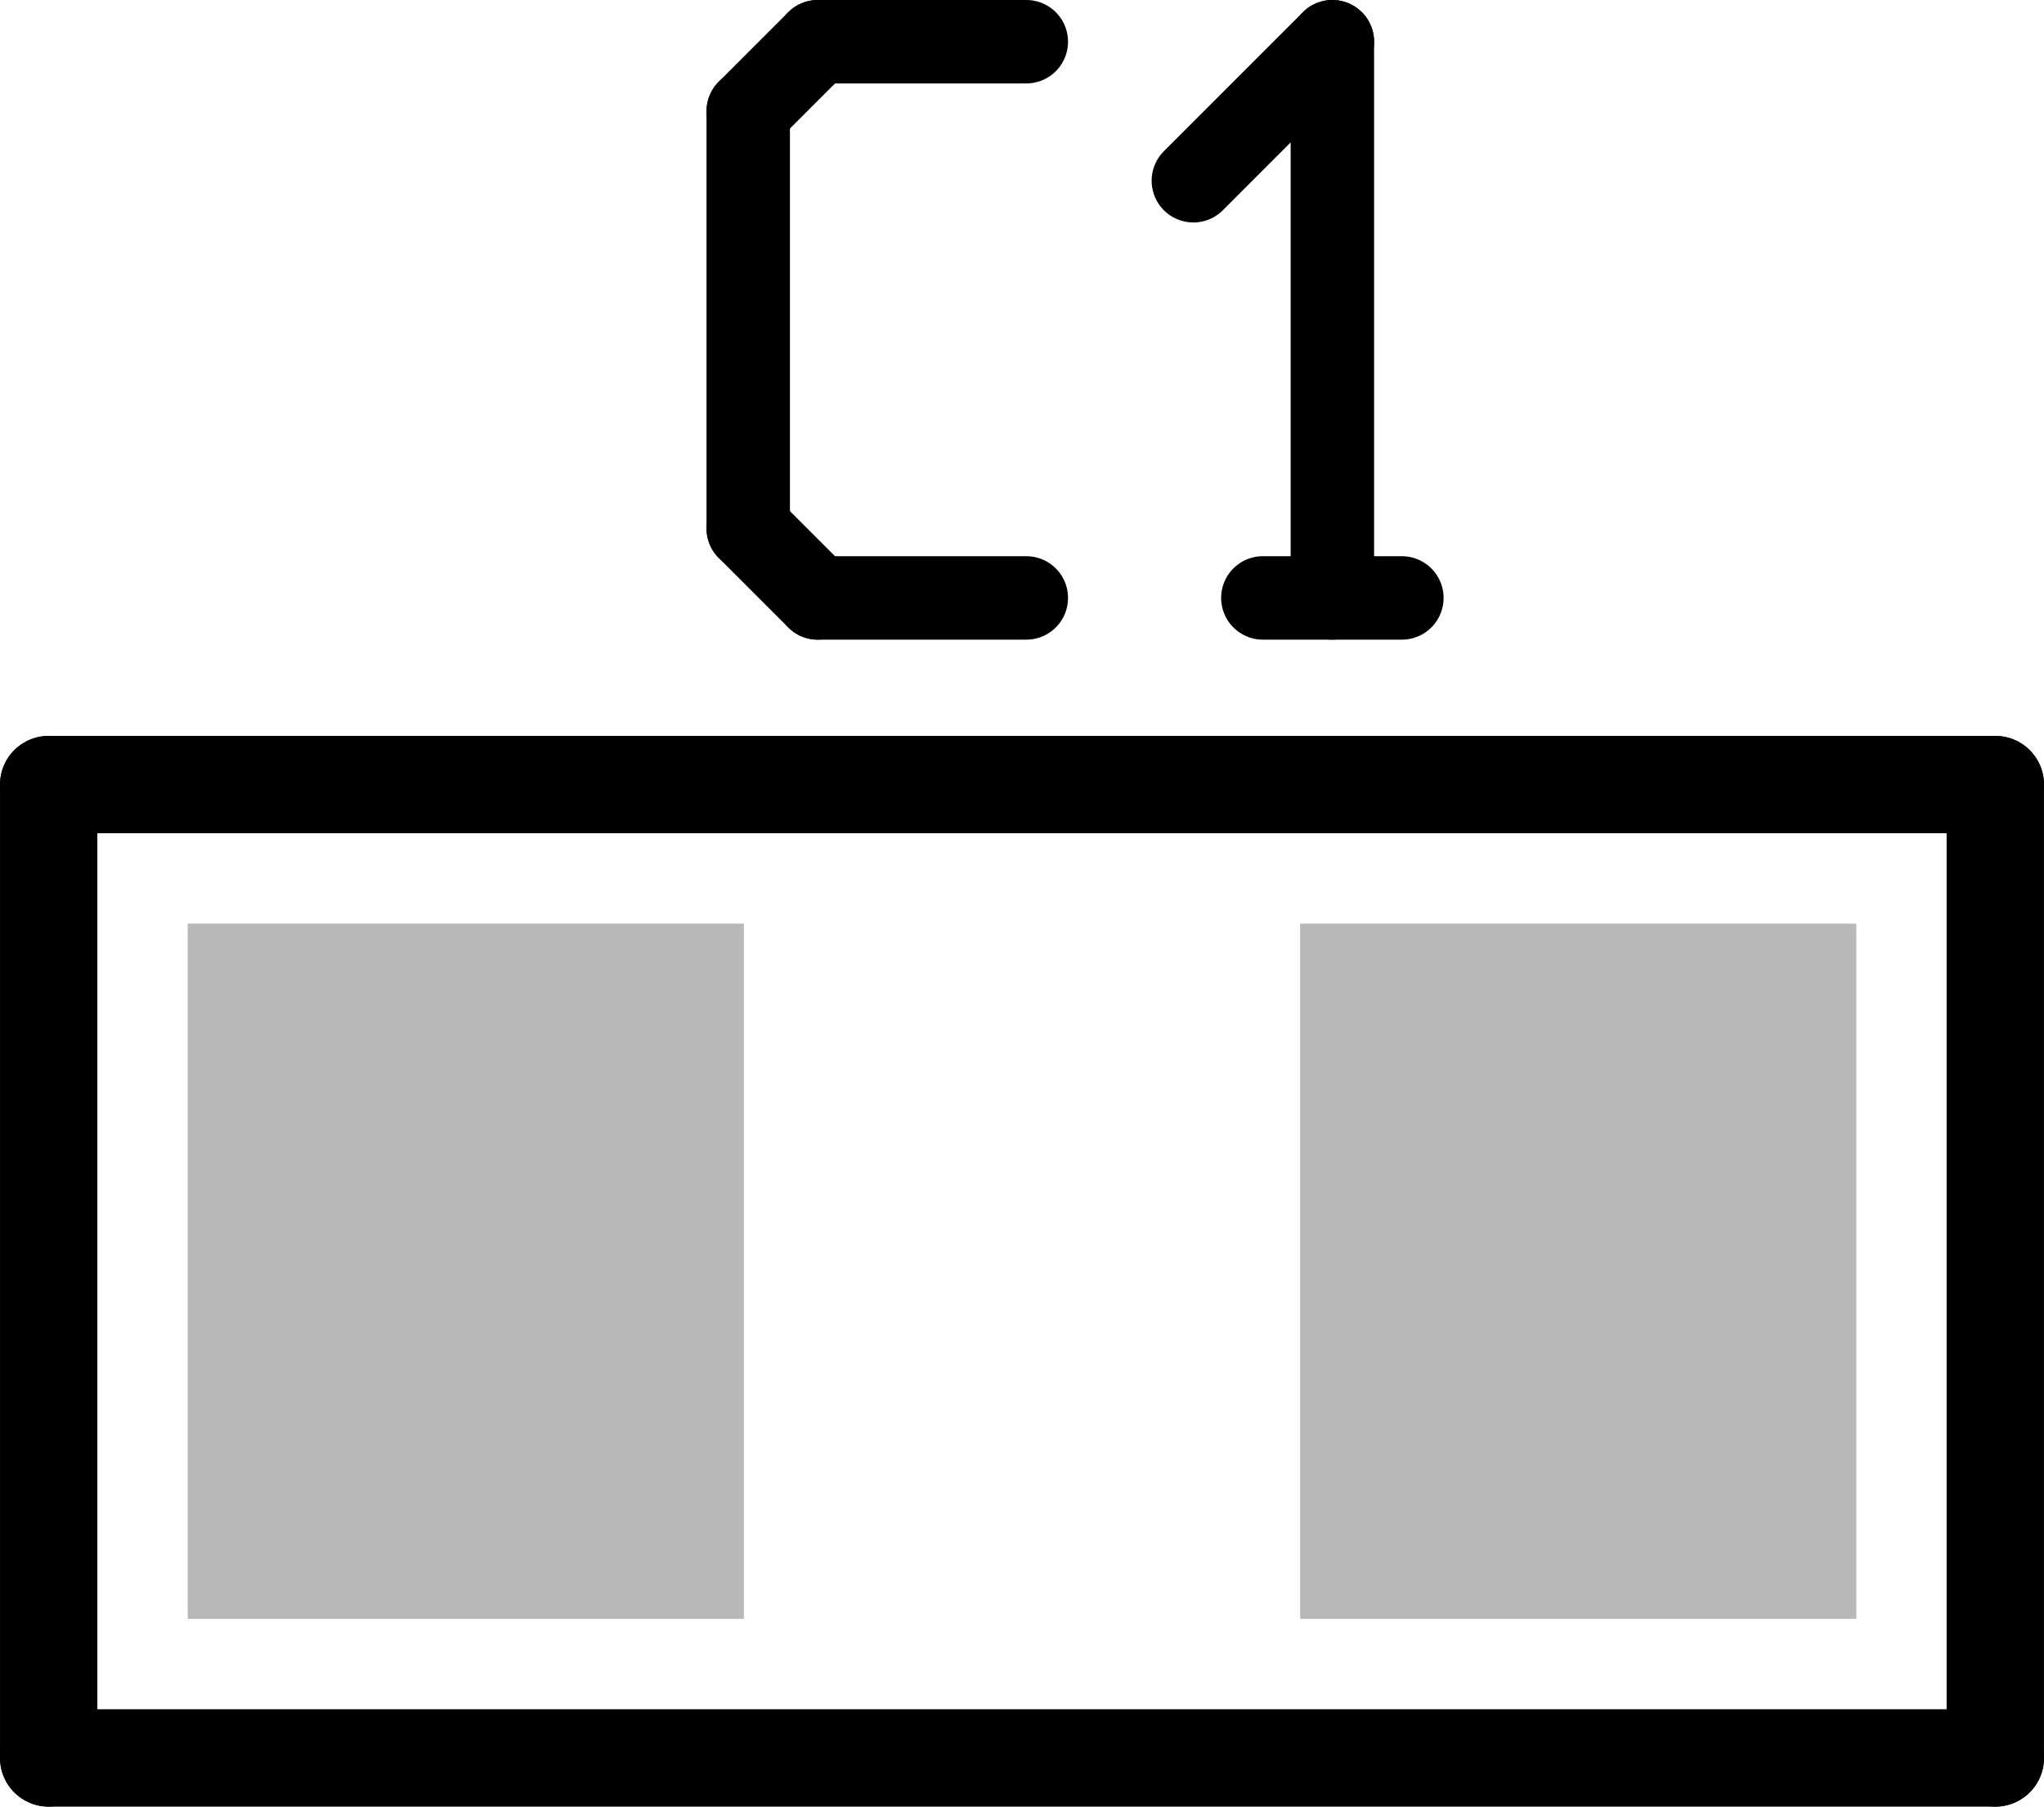
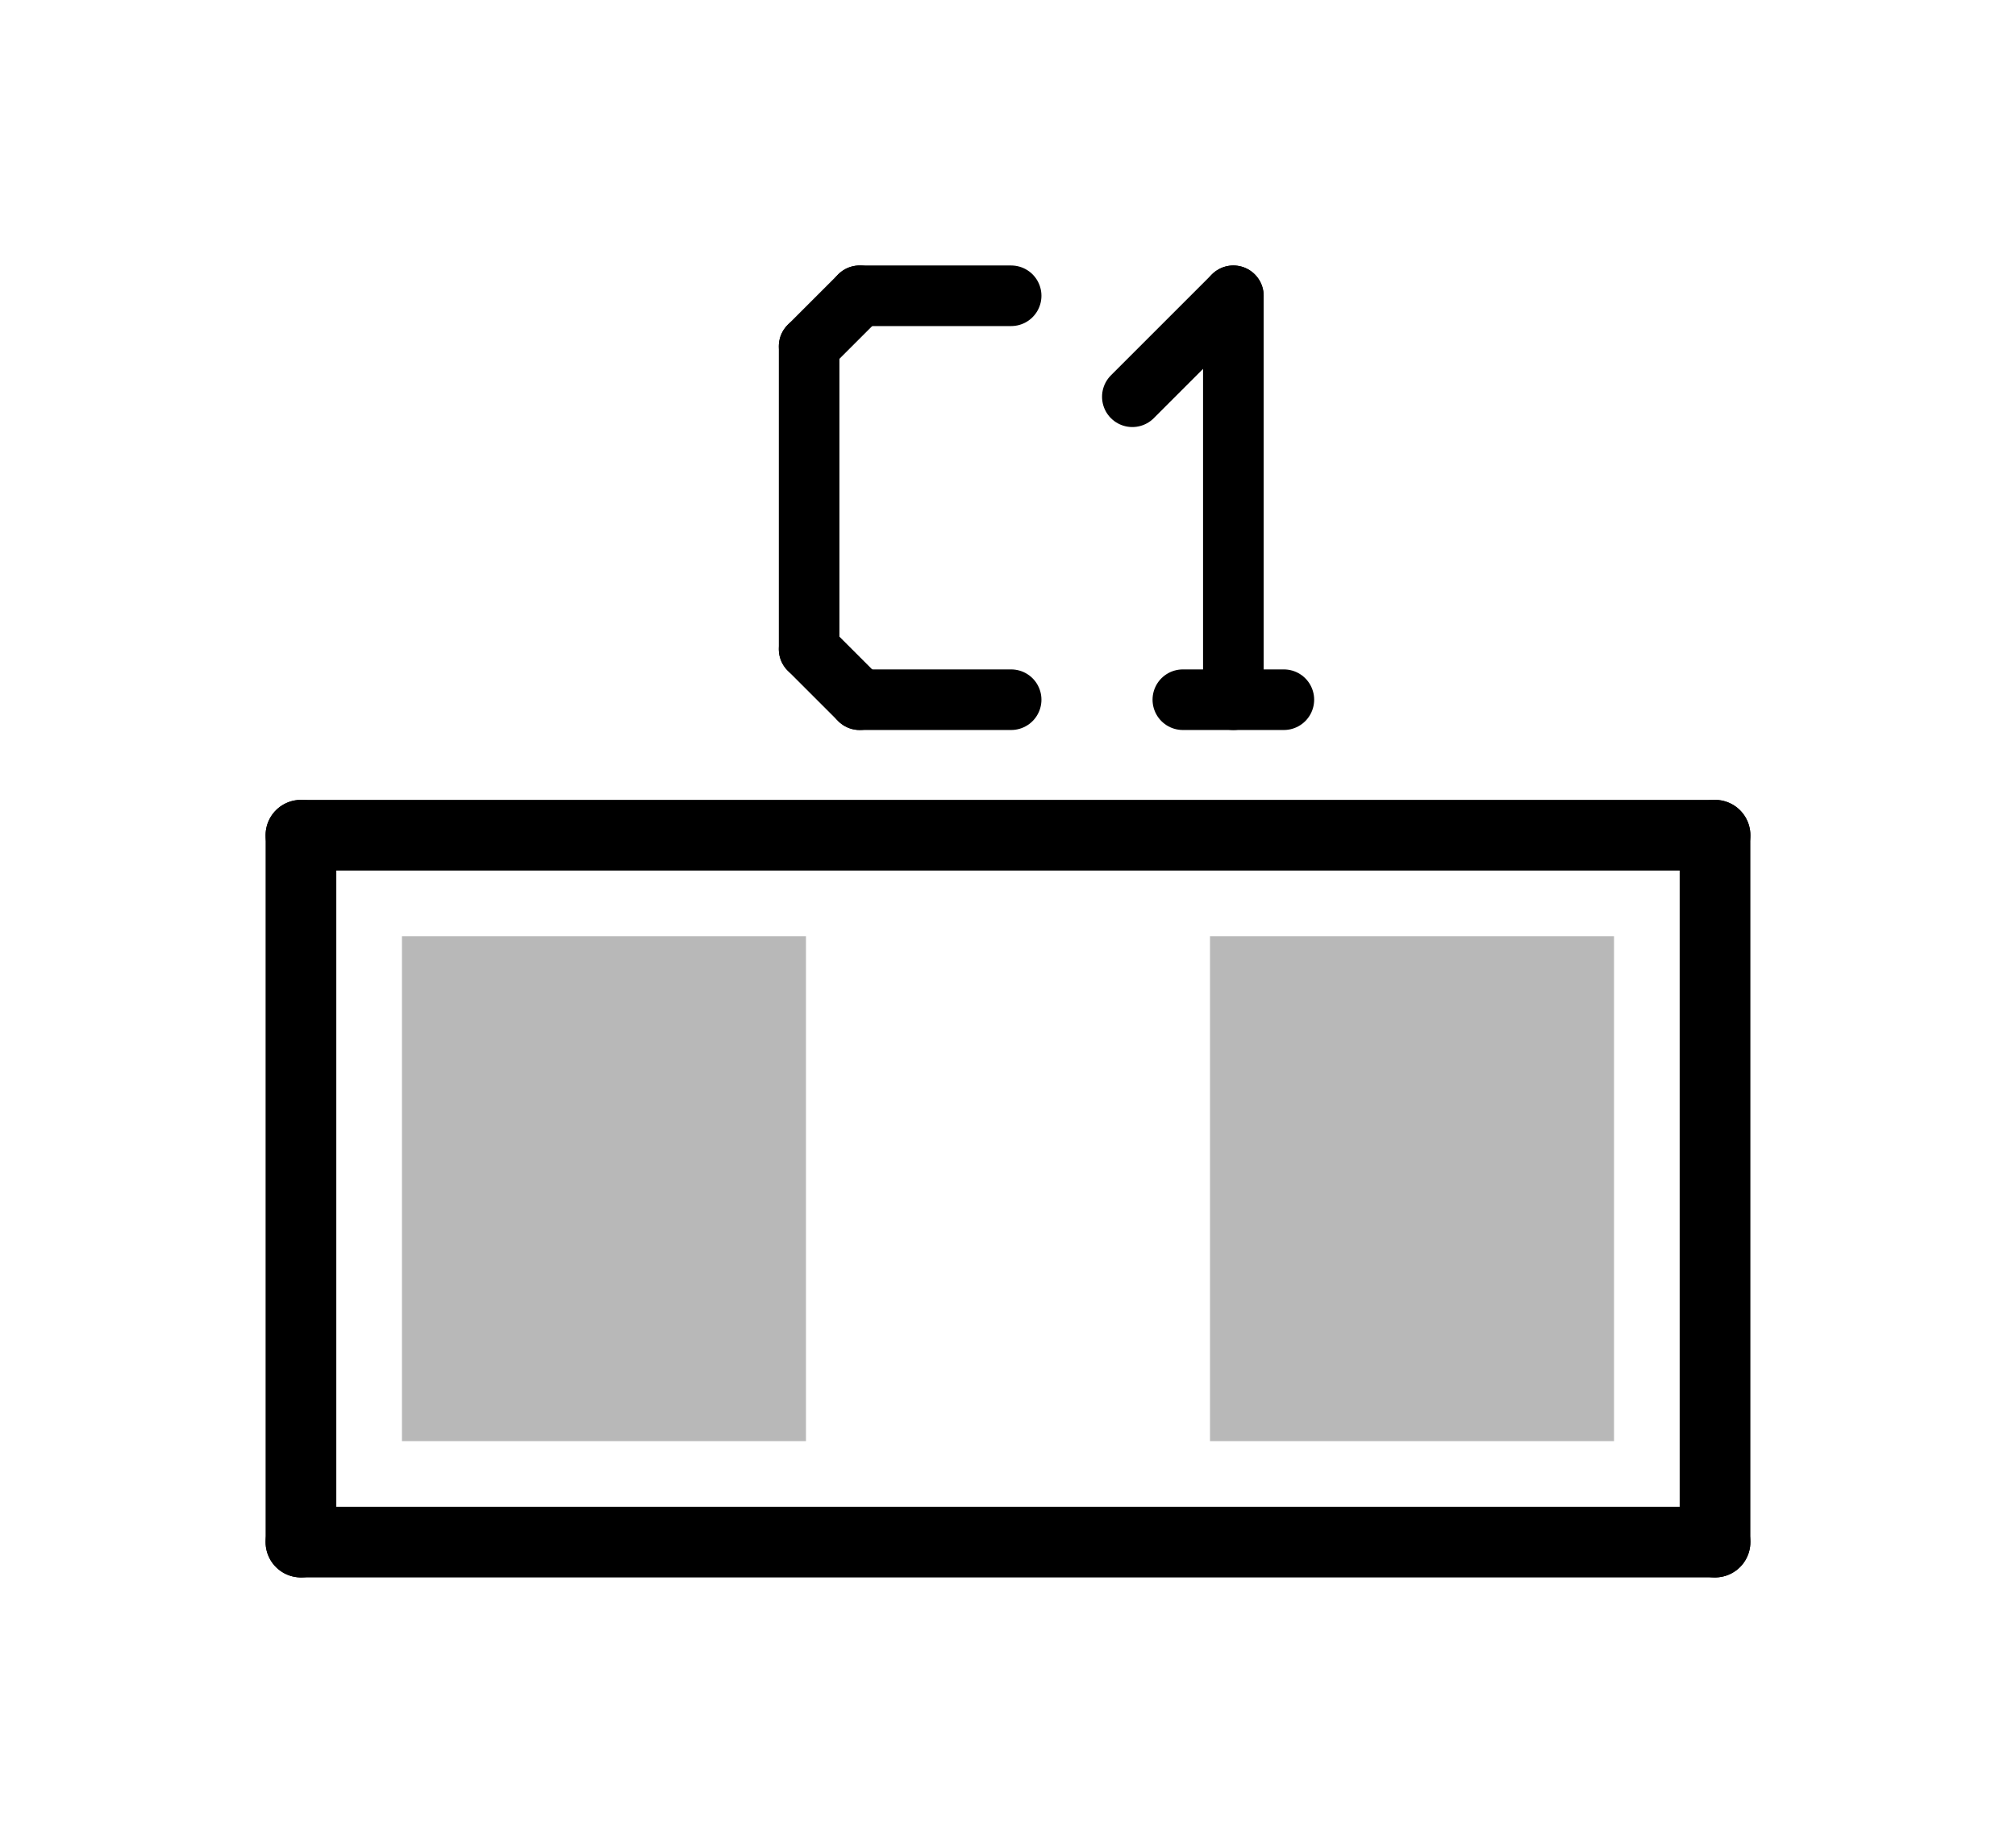
- <svg xmlns="http://www.w3.org/2000/svg" width="48.845" height="43.17" id="svg6025" version="1.1">
+ <svg xmlns="http://www.w3.org/2000/svg" width="15.209mm" height="13.907mm" id="svg6025" version="1.1">
  <defs id="defs6027">
    </defs>
-   <g id="layer1" transform="translate(-325.5777,-510.7773)">
-     <path id="path1324" style="fill:none;stroke:#b8b8b8;stroke-width:13.291;stroke-linecap:square;stroke-linejoin:bevel;stroke-miterlimit:10;stroke-opacity:1;stroke-dasharray:none" d="m 336.709,542.815 0,-3.322" />
-     <path id="path1326" style="fill:none;stroke:#b8b8b8;stroke-width:13.291;stroke-linecap:square;stroke-linejoin:bevel;stroke-miterlimit:10;stroke-opacity:1;stroke-dasharray:none" d="m 363.292,542.815 0,-3.322" />
-     <path id="path1568" style="fill:none;stroke:#000000;stroke-width:2.326;stroke-linecap:round;stroke-linejoin:round;stroke-miterlimit:10;stroke-opacity:1;stroke-dasharray:none" d="m 326.741,529.525 46.519,0" />
-     <path id="path1570" style="fill:none;stroke:#000000;stroke-width:2.326;stroke-linecap:round;stroke-linejoin:round;stroke-miterlimit:10;stroke-opacity:1;stroke-dasharray:none" d="m 326.741,552.784 46.519,0" />
-     <path id="path1572" style="fill:none;stroke:#000000;stroke-width:2.326;stroke-linecap:round;stroke-linejoin:round;stroke-miterlimit:10;stroke-opacity:1;stroke-dasharray:none" d="m 326.741,552.784 0,-23.259" />
-     <path id="path1574" style="fill:none;stroke:#000000;stroke-width:2.326;stroke-linecap:round;stroke-linejoin:round;stroke-miterlimit:10;stroke-opacity:1;stroke-dasharray:none" d="m 373.259,552.784 0,-23.259" />
-     <path id="path1772" style="fill:none;stroke:#000000;stroke-width:1.994;stroke-linecap:round;stroke-linejoin:round;stroke-miterlimit:10;stroke-opacity:1;stroke-dasharray:none" d="m 345.119,525.065 4.984,0" />
-     <path id="path1774" style="fill:none;stroke:#000000;stroke-width:1.994;stroke-linecap:round;stroke-linejoin:round;stroke-miterlimit:10;stroke-opacity:1;stroke-dasharray:none" d="m 345.119,525.065 -1.661,-1.661" />
-     <path id="path1776" style="fill:none;stroke:#000000;stroke-width:1.994;stroke-linecap:round;stroke-linejoin:round;stroke-miterlimit:10;stroke-opacity:1;stroke-dasharray:none" d="m 343.458,513.435 0,9.969" />
-     <path id="path1778" style="fill:none;stroke:#000000;stroke-width:1.994;stroke-linecap:round;stroke-linejoin:round;stroke-miterlimit:10;stroke-opacity:1;stroke-dasharray:none" d="m 345.119,511.774 -1.661,1.661" />
-     <path id="path1780" style="fill:none;stroke:#000000;stroke-width:1.994;stroke-linecap:round;stroke-linejoin:round;stroke-miterlimit:10;stroke-opacity:1;stroke-dasharray:none" d="m 345.119,511.774 4.984,0" />
-     <path id="path1782" style="fill:none;stroke:#000000;stroke-width:1.994;stroke-linecap:round;stroke-linejoin:round;stroke-miterlimit:10;stroke-opacity:1;stroke-dasharray:none" d="m 355.756,525.065 3.322,0" />
-     <path id="path1784" style="fill:none;stroke:#000000;stroke-width:1.994;stroke-linecap:round;stroke-linejoin:round;stroke-miterlimit:10;stroke-opacity:1;stroke-dasharray:none" d="m 357.417,511.774 0,13.291" />
-     <path id="path1786" style="fill:none;stroke:#000000;stroke-width:1.994;stroke-linecap:round;stroke-linejoin:round;stroke-miterlimit:10;stroke-opacity:1;stroke-dasharray:none" d="m 357.417,511.774 -3.322,3.322" />
+   <g id="layer1" transform="translate(-328.151,-484.7346)">
+     <path id="path1118" style="fill:none;stroke:#b8b8b8;stroke-width:11.52;stroke-linecap:square;stroke-linejoin:bevel;stroke-miterlimit:10;stroke-dasharray:none;stroke-opacity:1" d="m 345.372,517.195 v 2.88" />
+     <path id="path1130" style="fill:none;stroke:#b8b8b8;stroke-width:11.52;stroke-linecap:square;stroke-linejoin:bevel;stroke-miterlimit:10;stroke-dasharray:none;stroke-opacity:1" d="m 368.412,517.195 v 2.88" />
+     <path id="path1690" style="fill:none;stroke:#000000;stroke-width:2.016;stroke-linecap:round;stroke-linejoin:round;stroke-miterlimit:10;stroke-dasharray:none;stroke-opacity:1" d="m 377.052,508.555 v 20.16" />
+     <path id="path1692" style="fill:none;stroke:#000000;stroke-width:2.016;stroke-linecap:round;stroke-linejoin:round;stroke-miterlimit:10;stroke-dasharray:none;stroke-opacity:1" d="m 336.732,508.555 v 20.16" />
+     <path id="path1694" style="fill:none;stroke:#000000;stroke-width:2.016;stroke-linecap:round;stroke-linejoin:round;stroke-miterlimit:10;stroke-dasharray:none;stroke-opacity:1" d="M 377.052,528.715 H 336.732" />
+     <path id="path1696" style="fill:none;stroke:#000000;stroke-width:2.016;stroke-linecap:round;stroke-linejoin:round;stroke-miterlimit:10;stroke-dasharray:none;stroke-opacity:1" d="M 377.052,508.555 H 336.732" />
+     <path id="path1870" style="fill:none;stroke:#000000;stroke-width:1.728;stroke-linecap:round;stroke-linejoin:round;stroke-miterlimit:10;stroke-dasharray:none;stroke-opacity:1" d="m 356.982,504.69 h -4.32" />
+     <path id="path1872" style="fill:none;stroke:#000000;stroke-width:1.728;stroke-linecap:round;stroke-linejoin:round;stroke-miterlimit:10;stroke-dasharray:none;stroke-opacity:1" d="m 352.662,504.69 -1.44,-1.44" />
+     <path id="path1874" style="fill:none;stroke:#000000;stroke-width:1.728;stroke-linecap:round;stroke-linejoin:round;stroke-miterlimit:10;stroke-dasharray:none;stroke-opacity:1" d="m 351.222,503.25 v -8.64" />
+     <path id="path1876" style="fill:none;stroke:#000000;stroke-width:1.728;stroke-linecap:round;stroke-linejoin:round;stroke-miterlimit:10;stroke-dasharray:none;stroke-opacity:1" d="m 352.662,493.17 -1.44,1.44" />
+     <path id="path1878" style="fill:none;stroke:#000000;stroke-width:1.728;stroke-linecap:round;stroke-linejoin:round;stroke-miterlimit:10;stroke-dasharray:none;stroke-opacity:1" d="m 356.982,493.17 h -4.32" />
+     <path id="path1880" style="fill:none;stroke:#000000;stroke-width:1.728;stroke-linecap:round;stroke-linejoin:round;stroke-miterlimit:10;stroke-dasharray:none;stroke-opacity:1" d="m 364.758,504.69 h -2.88" />
+     <path id="path1882" style="fill:none;stroke:#000000;stroke-width:1.728;stroke-linecap:round;stroke-linejoin:round;stroke-miterlimit:10;stroke-dasharray:none;stroke-opacity:1" d="m 363.318,504.69 v -11.52" />
+     <path id="path1884" style="fill:none;stroke:#000000;stroke-width:1.728;stroke-linecap:round;stroke-linejoin:round;stroke-miterlimit:10;stroke-dasharray:none;stroke-opacity:1" d="m 363.318,493.17 -2.88,2.88" />
  </g>
</svg>
